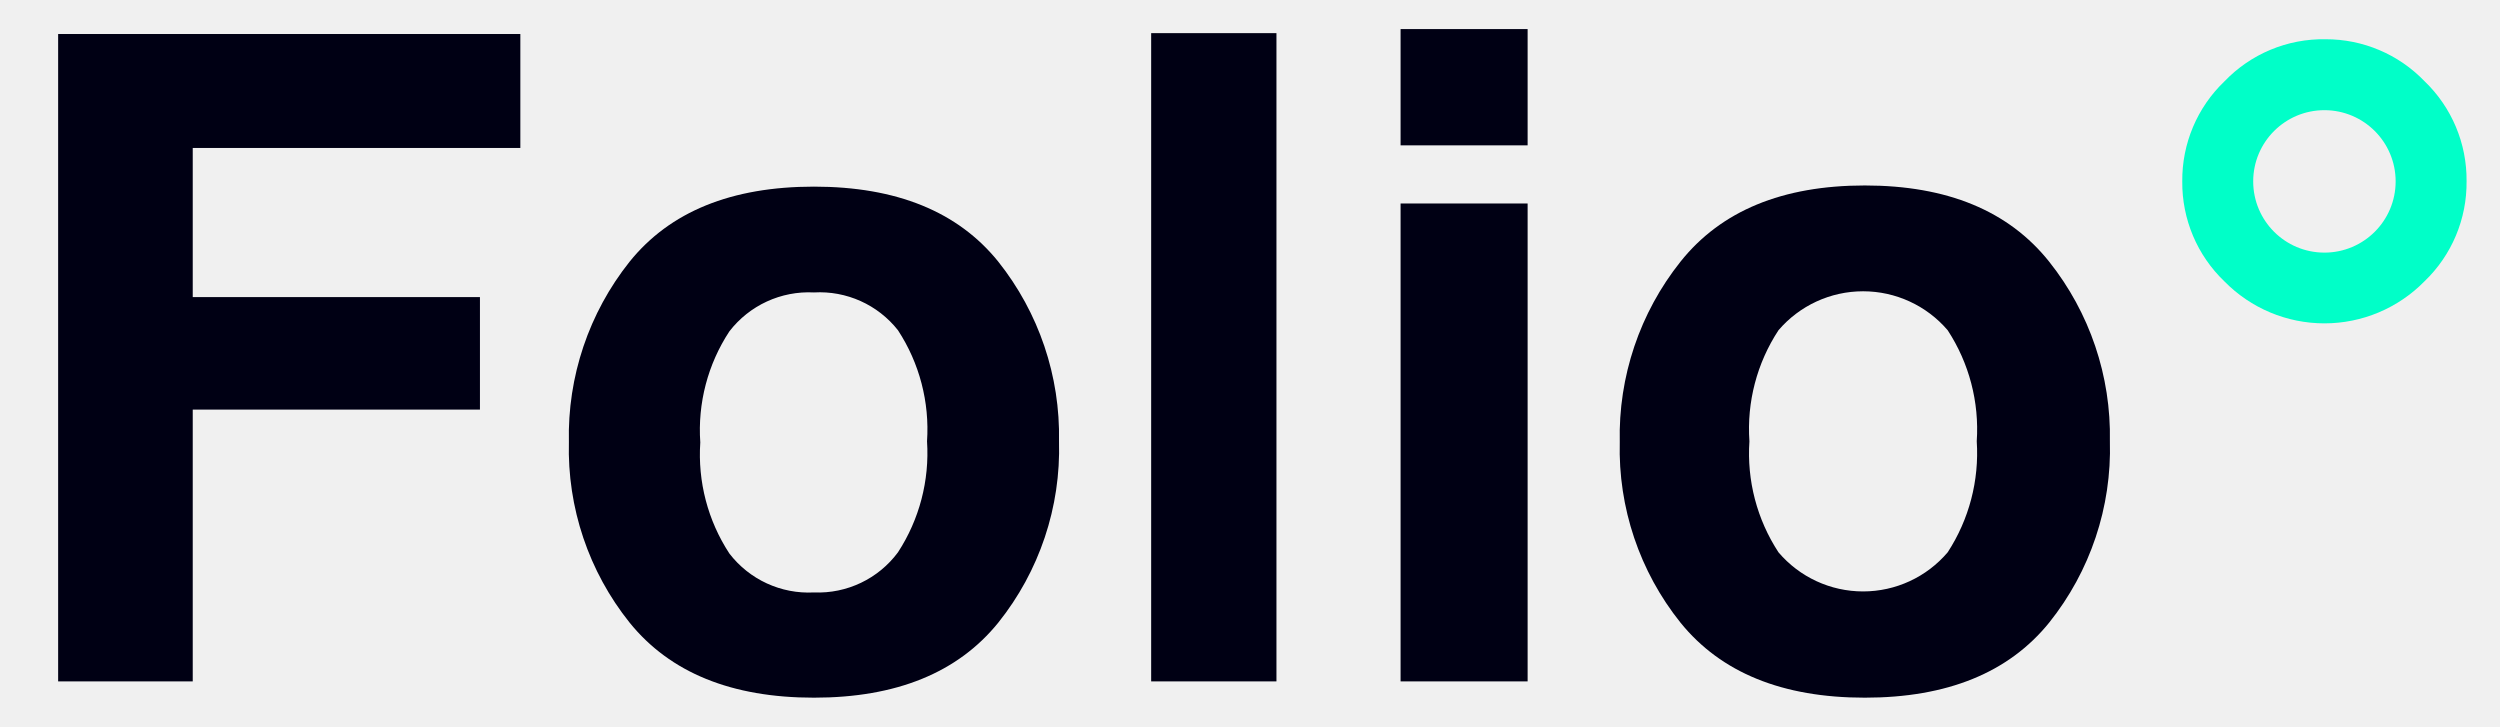
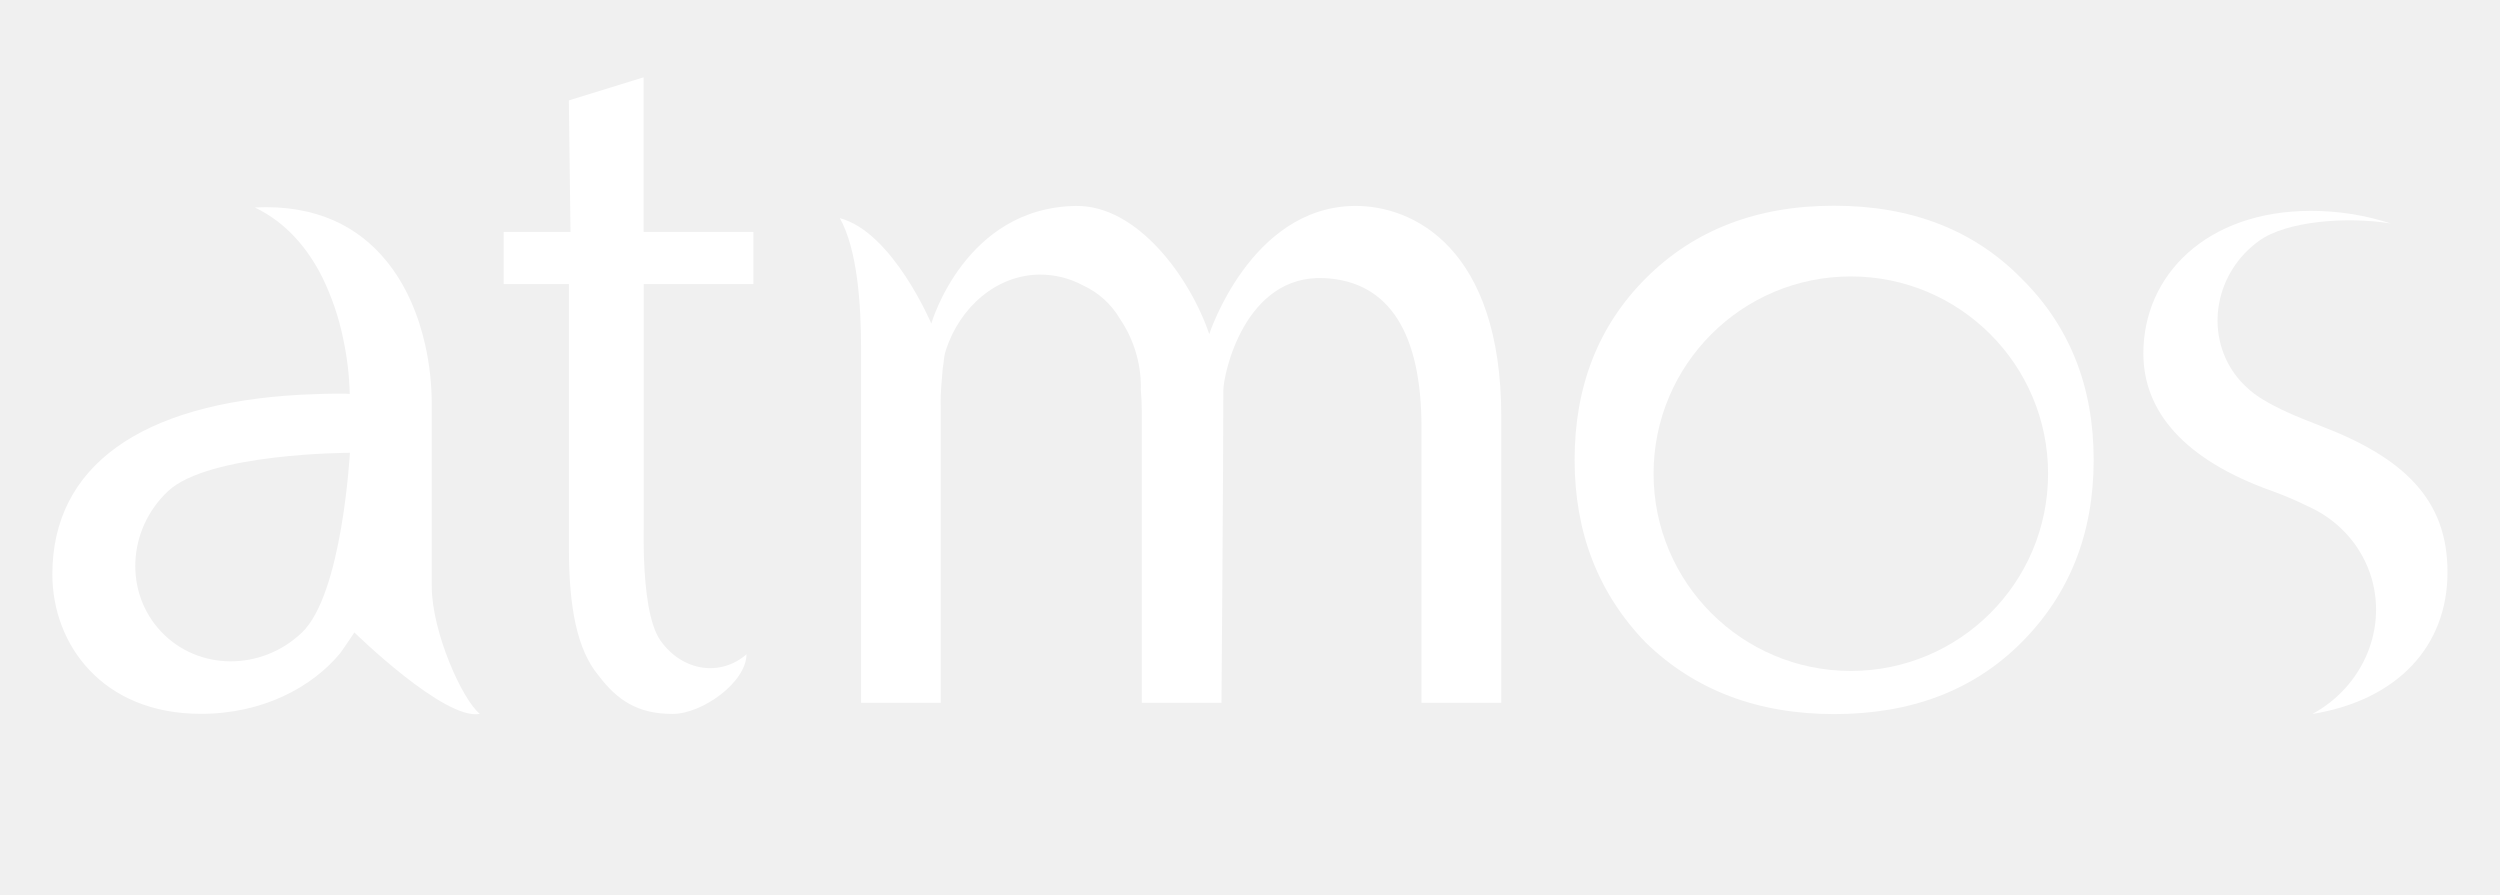
- <svg xmlns="http://www.w3.org/2000/svg" viewBox="0 0 86 25">
+ <svg xmlns="http://www.w3.org/2000/svg" id="Layer_1" data-name="Layer 1" viewBox="0 0 1157.51 414">
  <defs>
-     <style>
-       .a {
-         fill: #000014;
-       }
- 
-       .b {
-         fill: #00ffc8;
-       }
-     </style>
+     <style>.cls-1{fill:#fff;}</style>
  </defs>
-   <path class="a" d="M2,1.17H17.9V5.09H6.63v5.13h9.88v3.87H6.63v9.35H2V1.17Z" />
-   <path class="a" d="M34.34,21.42Q32.25,24,28,24t-6.34-2.58a9.54,9.54,0,0,1-2.09-6.21A9.61,9.61,0,0,1,21.66,9Q23.74,6.42,28,6.42T34.34,9a9.61,9.61,0,0,1,2.09,6.18A9.54,9.54,0,0,1,34.34,21.42ZM30.89,19a6.25,6.25,0,0,0,1-3.82,6.22,6.22,0,0,0-1-3.82A3.43,3.43,0,0,0,28,10.06a3.45,3.45,0,0,0-2.91,1.34,6.18,6.18,0,0,0-1,3.82,6.21,6.21,0,0,0,1,3.82A3.44,3.44,0,0,0,28,20.38,3.42,3.42,0,0,0,30.89,19Z" />
-   <path class="a" d="M43.91,23.44H39.6V1.14h4.31v22.3Z" />
-   <path class="a" d="M52.55,5H48.18V1h4.37V5Zm-4.37,2h4.37V23.44H48.18V6.95Z" />
-   <path class="a" d="M70.49,21.42Q68.4,24,64.15,24t-6.34-2.58a9.54,9.54,0,0,1-2.09-6.21A9.61,9.61,0,0,1,57.81,9q2.09-2.62,6.34-2.62T70.49,9a9.61,9.61,0,0,1,2.09,6.18A9.54,9.54,0,0,1,70.49,21.42ZM67,19a6.25,6.25,0,0,0,1-3.82,6.22,6.22,0,0,0-1-3.82,3.83,3.83,0,0,0-5.82,0,6.18,6.18,0,0,0-1,3.82,6.21,6.21,0,0,0,1,3.82A3.82,3.82,0,0,0,67,19Z" />
-   <path class="b" d="M80,1.35A4.7,4.7,0,0,1,83.4,2.79a4.7,4.7,0,0,1,1.45,3.44A4.7,4.7,0,0,1,83.4,9.68a4.82,4.82,0,0,1-6.88,0,4.7,4.7,0,0,1-1.45-3.44,4.7,4.7,0,0,1,1.45-3.44A4.7,4.7,0,0,1,80,1.35ZM77.51,6.24a2.45,2.45,0,1,0,4.9,0A2.45,2.45,0,1,0,77.51,6.24Z" />
+   <path class="cls-1" d="M305.86,296.68c-5.33-7.46-7.15-23.63-7.67-37.58,0-.9-.07-1.82-.09-2.75-.11-4.41-.11-8.51-.06-11.92V131.53h50.79V107.4H298V35.8L263.38,46.49l.76,60.91H233.19l0,24.13h30.23V254.22c0,26.49,3.63,46.48,13.71,58.56,8.47,11.15,17.76,17.77,34.29,17.77,13.71,0,34.21-14.66,34.21-27.69l.11,0C333.61,313.47,316,310.86,305.86,296.68Z" />
+   <path class="cls-1" d="M159.48,182.26c-3.28,0-6.49,0-9.66.09s-6.69.3-10.65.41c-74.08,4-114.93,33.18-114.93,83.15,0,32.53,23.23,64.6,68.78,64.6,28.65,0,51.34-12.3,64.35-27.9,1-1.25,6.72-9.78,6.72-9.78s41.79,40.95,58.08,37.69c-8.14-6.52-22.26-38-22.26-59V187.37a127.39,127.39,0,0,0-3-27.52c-3.1-13.85-8.78-27.74-18-39C166.17,105.2,146.69,94.59,118,96.06c14.79,7.12,24.6,19.21,31.12,32.12A119.16,119.16,0,0,1,158.93,157a136.31,136.31,0,0,1,3,25.38M74.67,292.52c-17.14-18.07-15.81-47.16,3-65S162,209.65,162,209.65s-3.49,65.47-22.28,83.3S91.81,310.59,74.67,292.52Z" />
+   <path class="cls-1" d="M626.89,95.35c-47.93.71-67,59.35-67,59.35-9-26.49-33.38-59.74-61.69-59.35-51.55.71-67,54.46-67,54.46S413.3,107.47,388.86,101c8.14,14.66,9.82,39.92,9.82,60.39V325.4h36.89V189.7c0-5.45-.32-5.26.9-18.85.06-.64.39-2.69.46-3.39a25.07,25.07,0,0,1,1.08-5.55c6.49-19.67,23.24-34.54,43.24-34.77a41.89,41.89,0,0,1,20.07,4.94,38.48,38.48,0,0,1,17.26,15.6A56.4,56.4,0,0,1,528.24,179c0,.43,0,.88-.05,1.32.29,3.35.47,6.78.47,10.34V325.4h36.89s.86-109.89.86-144.63c0-7.43,9.77-53.75,46.75-52,30.42,1.48,45,26,45,69.24V325.4H695.1V193C695.1,114.87,654.34,94.95,626.89,95.35Z" />
+   <path class="cls-1" d="M1074.25,197.12c-11.12-4.24-19.94-8.07-26.63-12.21a42,42,0,0,1-5.62-4l-.18-.15c-.81-.68-1.59-1.38-2.35-2.13l-.08-.08a41.72,41.72,0,0,1-4.75-5.46c-14-19.48-8.9-47.06,11.35-61.61,12.47-9,40-11.39,61-8a119.69,119.69,0,0,0-37-5.85c-48.33,0-77.61,29.74-77.61,66,0,27,19.06,49.26,59.49,63.67a164.37,164.37,0,0,1,16.66,7.09,54.09,54.09,0,0,1,15.47,10.35l.23.22a51.81,51.81,0,0,1,13.06,20.39c8.68,25.16-3.15,52.55-26.69,65.24,40-6.57,62.6-31.82,62.6-65.65C1133.27,231.51,1113.28,212,1074.25,197.12Z" />
+   <path class="cls-1" d="M935.83,128.81q-33.06-33.55-86.64-33.56t-87.14,33.56q-33,33-33,84.13,0,50.59,33,84.64,34.05,33,87.14,33.05,53.58,0,86.64-33.05,33.55-33.55,33.55-84.64T935.83,128.81ZM856.94,310.65a91.33,91.33,0,1,1,91.33-91.33A91.33,91.33,0,0,1,856.94,310.65Z" />
</svg>
